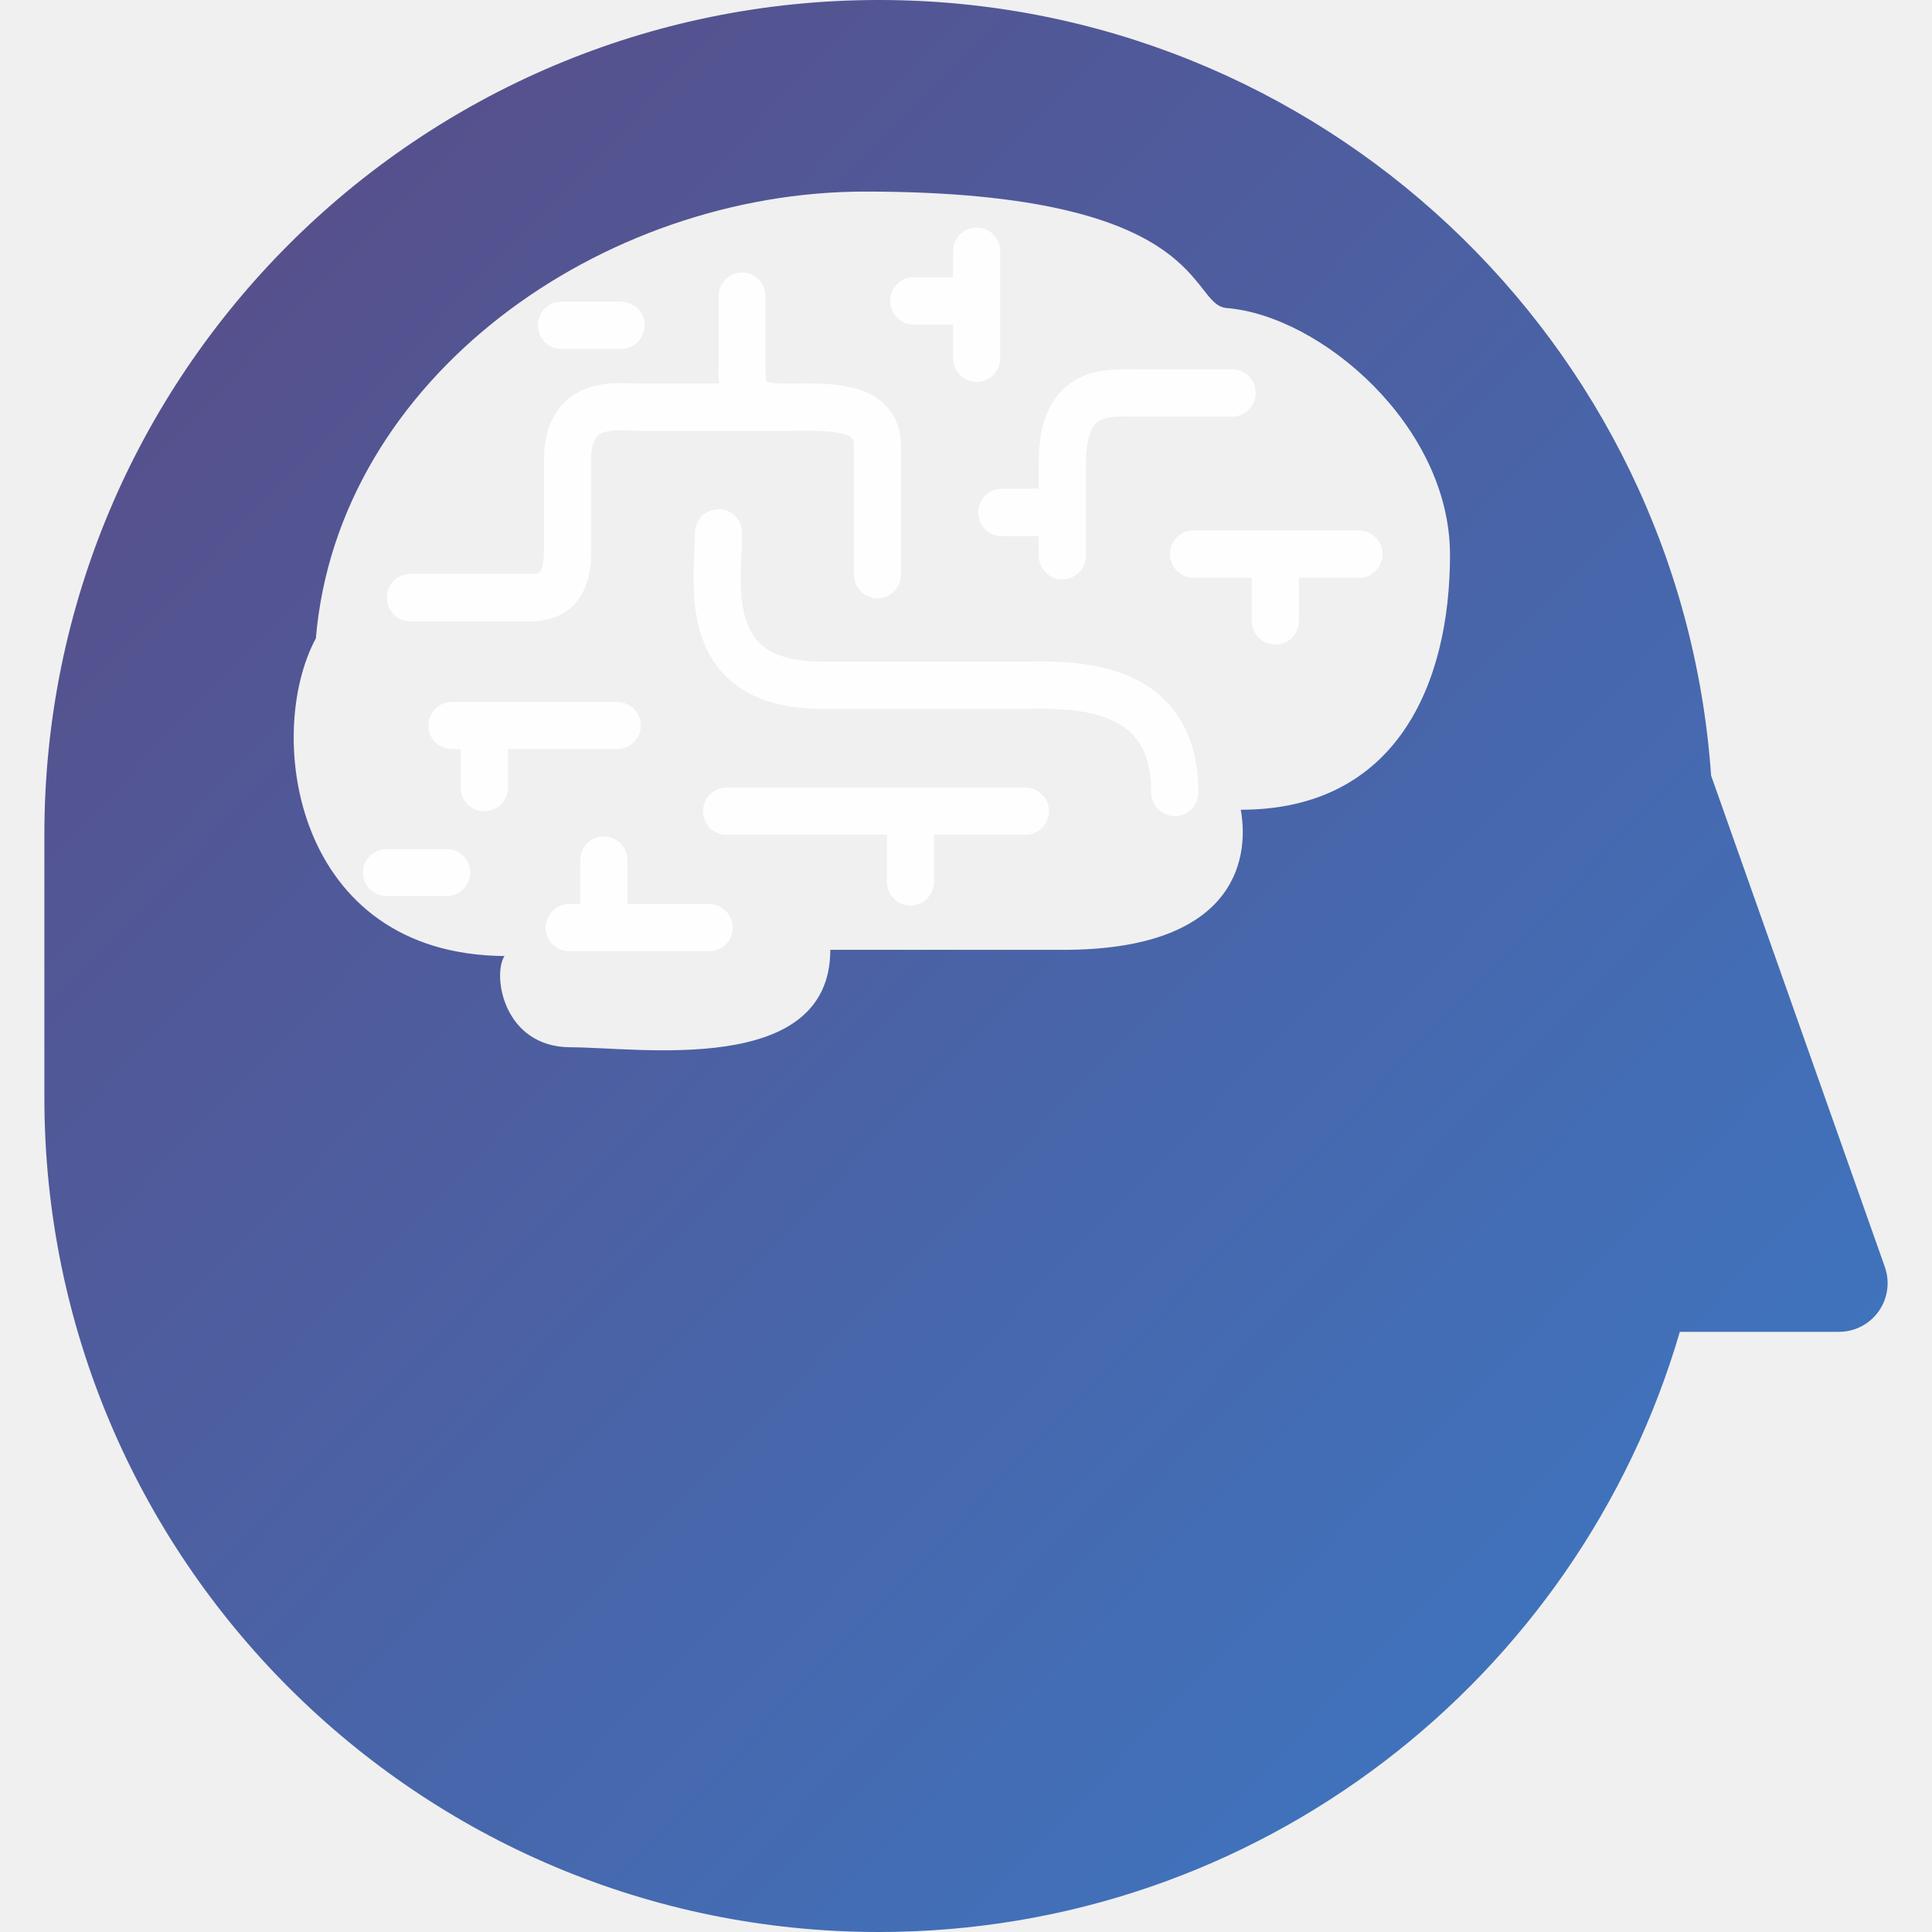
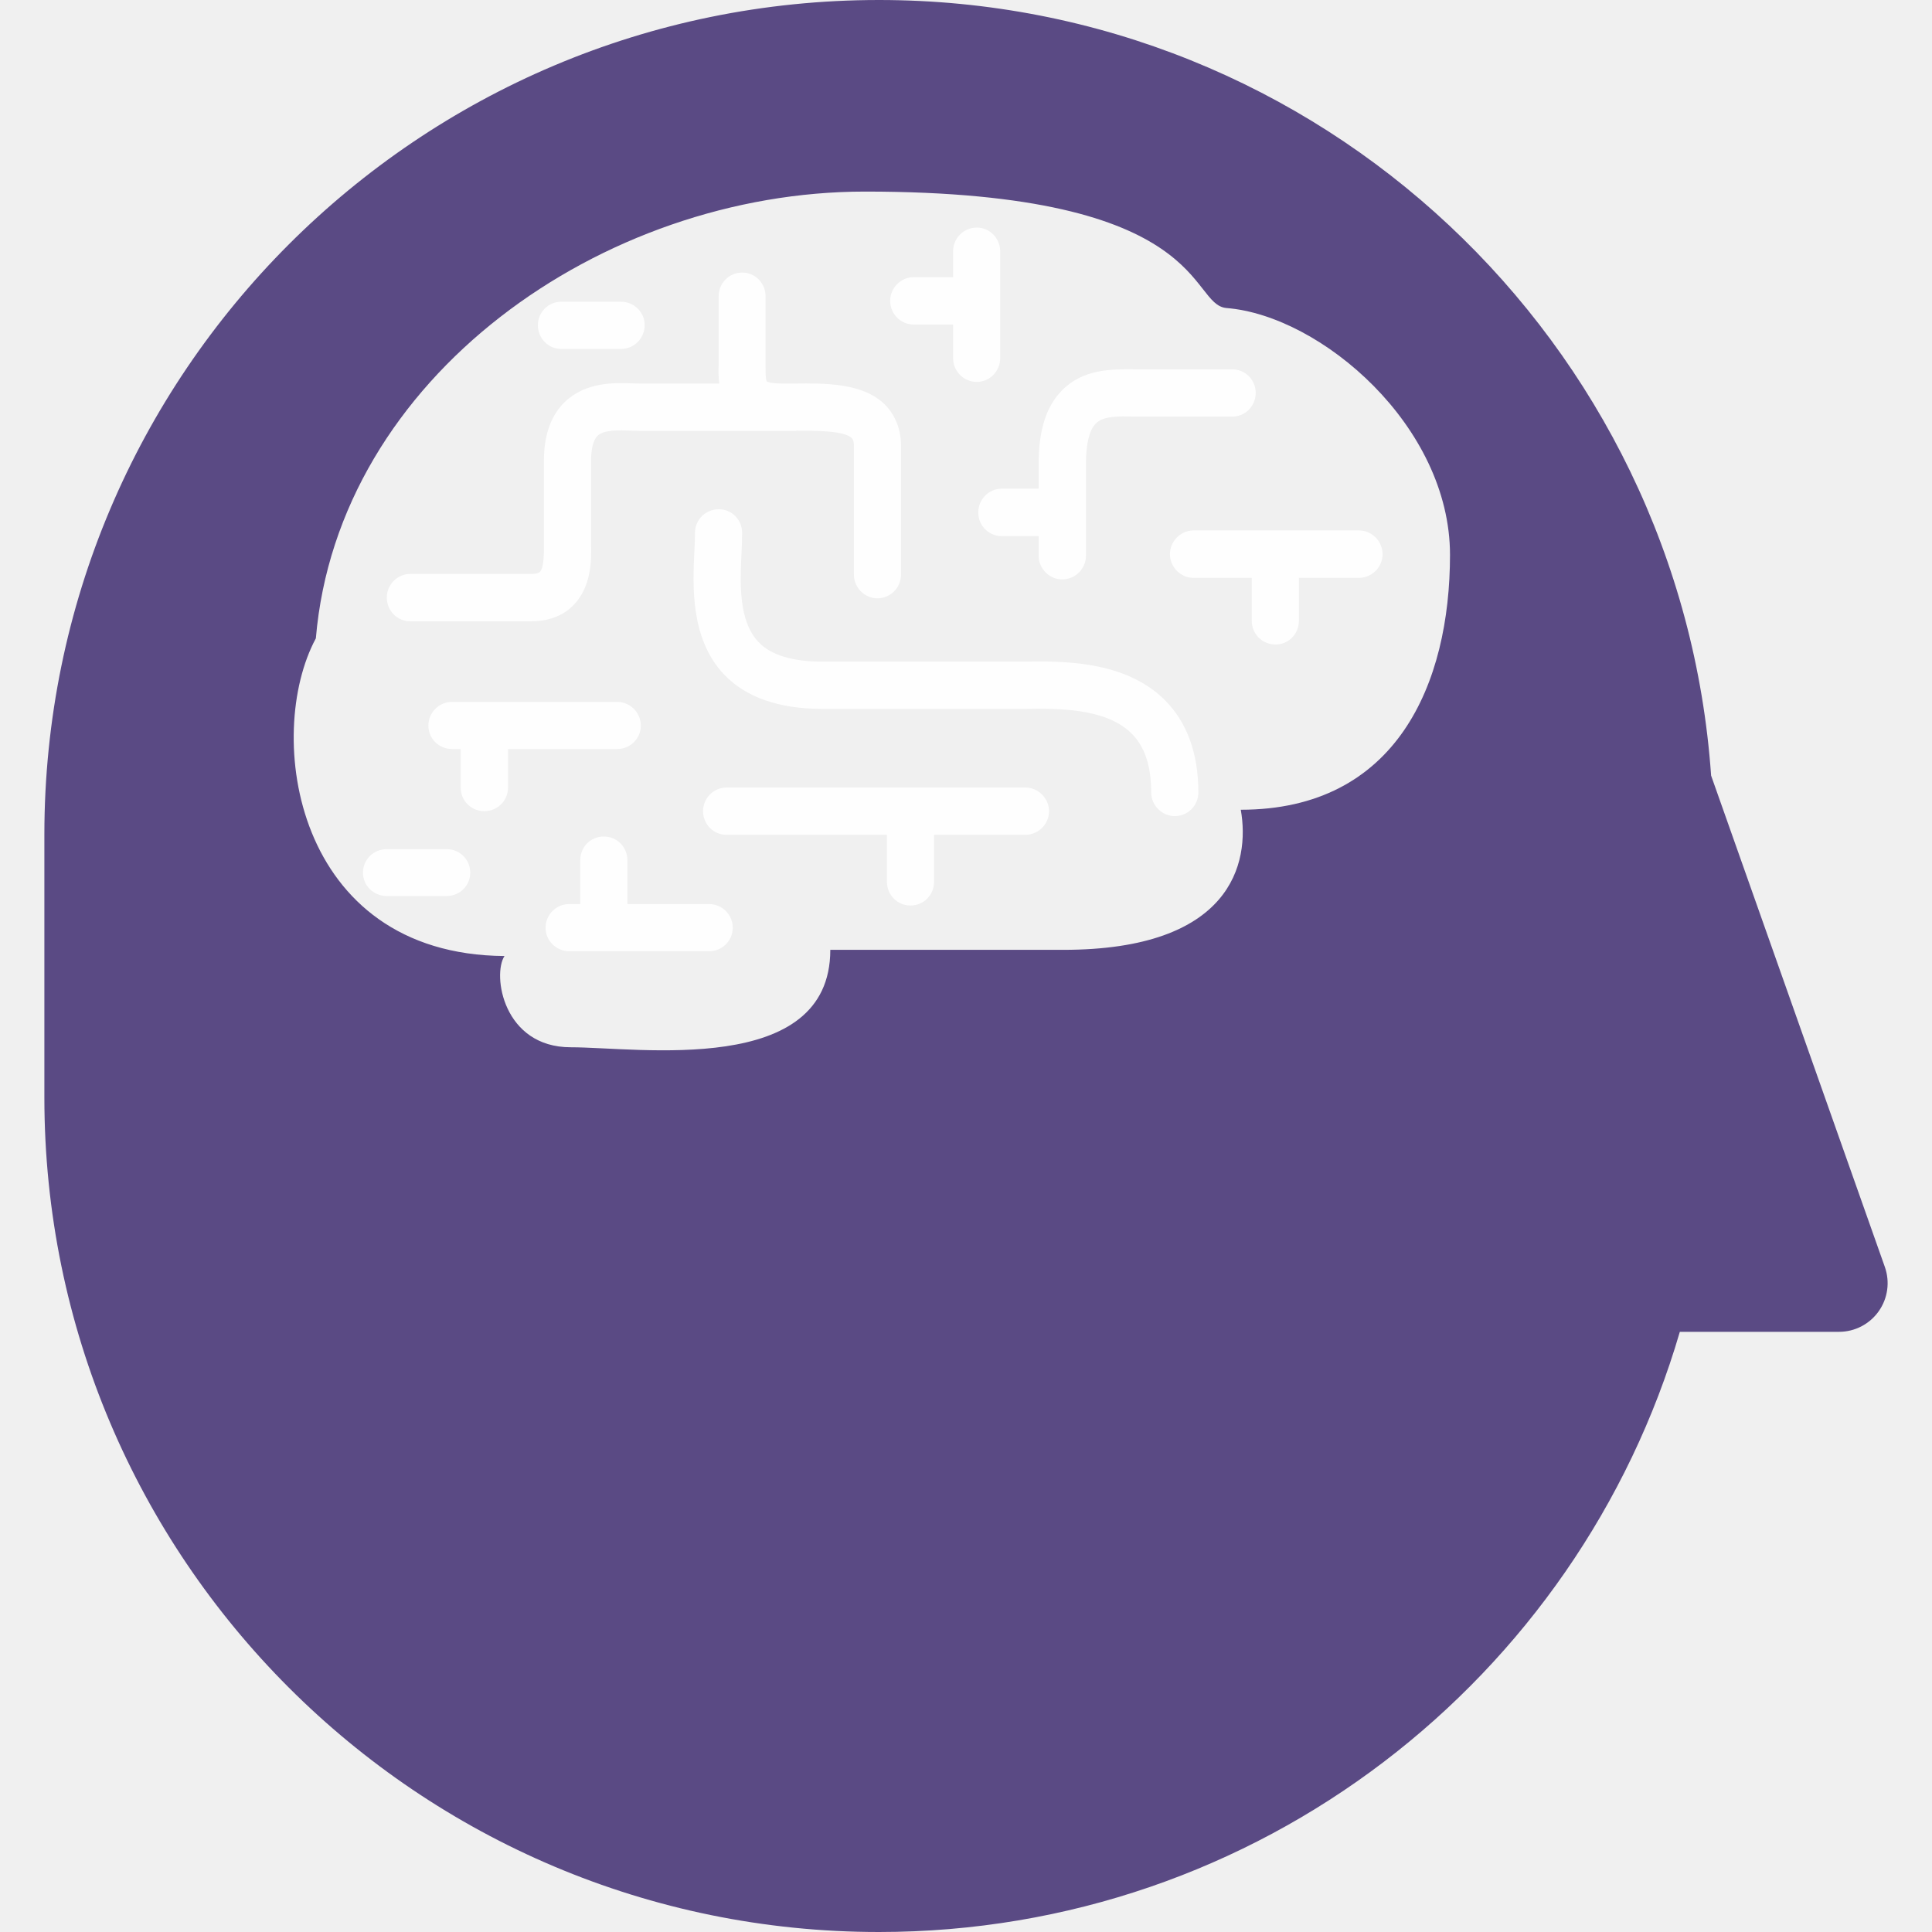
<svg xmlns="http://www.w3.org/2000/svg" viewBox="0 0 512 512">
-   <defs>
-     <linearGradient id="darkGradient" x1="0%" y1="0%" x2="100%" y2="100%">
-       <stop offset="0%" style="stop-color:#5A4A84" />
-       <stop offset="100%" style="stop-color:#3A7BC8" />
-     </linearGradient>
-   </defs>
-   <g fill="url(#darkGradient)">
+   <g fill="#5A4A84">
    <path d="M499.51,335.772l-46.048-130.234C445.439,90.702,349.802,0,232.917,0C110.768,0,11.759,99.019,11.759,221.158       v69.684C11.759,412.982,110.768,512,232.917,512c100.571,0,185.406-67.154,212.256-159.054h42.186c4.181,0,8.104-2.032,10.518-5.45       C500.291,344.088,500.895,339.712,499.51,335.772z M328.82,214.59c2.511,14.166-2.495,37.128-47.051,37.128       c-21.355,0-51.382,0-61.731,0c0,33.737-50.903,25.819-68.779,25.819c-17.911,0-20.832-19.19-17.565-24.178       c-55.846-0.417-63.701-58.749-49.988-84.196C89.573,99.96,159.585,50.77,229.242,50.77c91.661,0,85.59,30.009,95.805,30.861       c25.03,2.023,59.219,31.269,59.219,65.415C384.267,181.244,370.074,214.59,328.82,214.59z" />
  </g>
  <g fill="#FFFFFF" opacity="0.95">
    <path d="M259.252,135.818c0,3.453,2.76,6.258,6.204,6.258h9.799v5.184c0,3.453,2.84,6.284,6.213,6.284       c3.524,0,6.32-2.831,6.32-6.284v-24.374c0-5.299,0.923-8.99,2.61-10.642c1.89-1.988,5.92-1.988,10.154-1.837h25.97       c3.533,0,6.249-2.831,6.249-6.302c0-3.39-2.716-6.23-6.249-6.23h-25.935c-5.964-0.054-13.456-0.106-19.012,5.45       c-4.26,4.207-6.319,10.571-6.319,19.562v6.622h-9.799C262.012,129.507,259.252,132.365,259.252,135.818z" />
    <path d="M242.095,85.998h10.491v8.946c0,3.408,2.787,6.267,6.284,6.267c3.39,0,6.186-2.858,6.186-6.267V66.586       c0-3.453-2.796-6.275-6.186-6.275c-3.497,0-6.284,2.822-6.284,6.275v6.878h-10.491c-3.391,0-6.186,2.858-6.186,6.249       C235.908,83.194,238.704,85.998,242.095,85.998z" />
    <path d="M271.233,175.341c-1.082,0-1.98,0-2.866,0h-50.45c-7.908,0-13.65-1.73-16.908-5.192       c-5.317-5.618-4.891-15.541-4.501-23.6c0.08-1.935,0.16-3.745,0.16-5.335c0-3.487-2.751-6.256-6.159-6.256       c-3.533,0-6.329,2.769-6.329,6.256c0,1.394-0.08,3.054-0.16,4.82c-0.452,9.249-1.082,23.237,7.838,32.681       c5.805,6.088,14.538,9.142,26.059,9.142h50.45c0.923,0,1.97,0,3.071,0c8.521-0.125,21.462-0.311,28.34,6.426       c3.596,3.515,5.3,8.654,5.3,15.737c0,3.399,2.84,6.257,6.249,6.257c3.506,0,6.248-2.858,6.248-6.257       c0-10.429-3.036-18.719-9-24.604C297.932,174.924,281.192,175.19,271.233,175.341z" />
    <path d="M316.279,140.575c-3.373,0-6.231,2.832-6.231,6.284c0,3.453,2.858,6.276,6.231,6.276h15.453v11.396       c0,3.479,2.76,6.266,6.31,6.266c3.426,0,6.178-2.786,6.178-6.266v-11.396h15.887c3.462,0,6.284-2.823,6.284-6.276       c0-3.452-2.822-6.284-6.284-6.284H316.279z" />
    <path d="M148.721,92.469h15.834c3.497,0,6.284-2.796,6.284-6.302c0-3.426-2.787-6.204-6.284-6.204h-15.834       c-3.39,0-6.178,2.778-6.178,6.204C142.543,89.673,145.331,92.469,148.721,92.469z" />
    <path d="M108.665,164.646h32.174c5.716,0,9.222-2.308,11.104-4.252c4.855-4.926,4.829-12.169,4.695-16.474v-0.94       V122.06c0-3.159,0.631-5.512,1.704-6.568c1.722-1.652,5.787-1.509,9.089-1.358c0.933,0,1.775,0.062,2.565,0.062h40.936       c0,0,0.062-0.062,0.204-0.062c5.184,0,12.586,0,14.574,1.943c0.124,0.151,0.586,0.506,0.586,2.086v34.101       c0,3.479,2.84,6.293,6.23,6.293c3.444,0,6.248-2.814,6.248-6.293v-34.101c0-5.547-2.378-9.018-4.269-10.953       c-5.813-5.698-15.595-5.672-24.098-5.573c-1.1,0-2.129,0-3.071,0c-3.301,0-4.154-0.542-4.154-0.542       c-0.311-0.603-0.311-2.911-0.311-4.376V78.463c0-3.417-2.725-6.231-6.204-6.231c-3.408,0-6.213,2.814-6.213,6.231v18.15       c-0.071,1.572-0.071,3.302,0.169,5.024h-20.628c-0.63,0-1.322-0.028-2.138-0.028c-5.024-0.204-12.604-0.425-18.187,4.926       c-3.621,3.497-5.52,8.742-5.52,15.524v21.968c0,2.06,0.08,6.355-1.074,7.536c-0.532,0.497-1.792,0.542-2.237,0.542h-32.174       c-3.364,0-6.151,2.831-6.151,6.258C102.513,161.859,105.301,164.646,108.665,164.646z" />
    <path d="M118.331,225.028h-15.817c-3.496,0-6.32,2.752-6.32,6.222c0,3.47,2.823,6.204,6.32,6.204h15.817       c3.496,0,6.284-2.734,6.284-6.204C124.615,227.78,121.827,225.028,118.331,225.028z" />
    <path d="M271.74,208.706h-79.19c-3.497,0-6.231,2.867-6.231,6.258c0,3.47,2.734,6.267,6.231,6.267h42.506v12.479       c0,3.506,2.797,6.258,6.24,6.258c3.453,0,6.23-2.752,6.23-6.258V221.23h24.214c3.408,0,6.266-2.797,6.266-6.267       C278.005,211.573,275.148,208.706,271.74,208.706z" />
    <path d="M169.819,192.295c0-3.453-2.814-6.284-6.258-6.284h-43.722c-3.533,0-6.31,2.831-6.31,6.284       c0,3.461,2.778,6.204,6.31,6.204h2.254v10.207c0,3.533,2.805,6.258,6.248,6.258c3.453,0,6.284-2.725,6.284-6.258v-10.207h28.935       C167.005,198.499,169.819,195.756,169.819,192.295z" />
    <path d="M187.935,239.594h-21.675v-11.636c0-3.542-2.786-6.266-6.248-6.266c-3.479,0-6.23,2.725-6.23,6.266v11.636       h-2.948c-3.426,0-6.248,2.796-6.248,6.275c0,3.434,2.823,6.213,6.248,6.213h37.102c3.444,0,6.248-2.779,6.248-6.213       C194.183,242.39,191.378,239.594,187.935,239.594z" />
  </g>
</svg>
